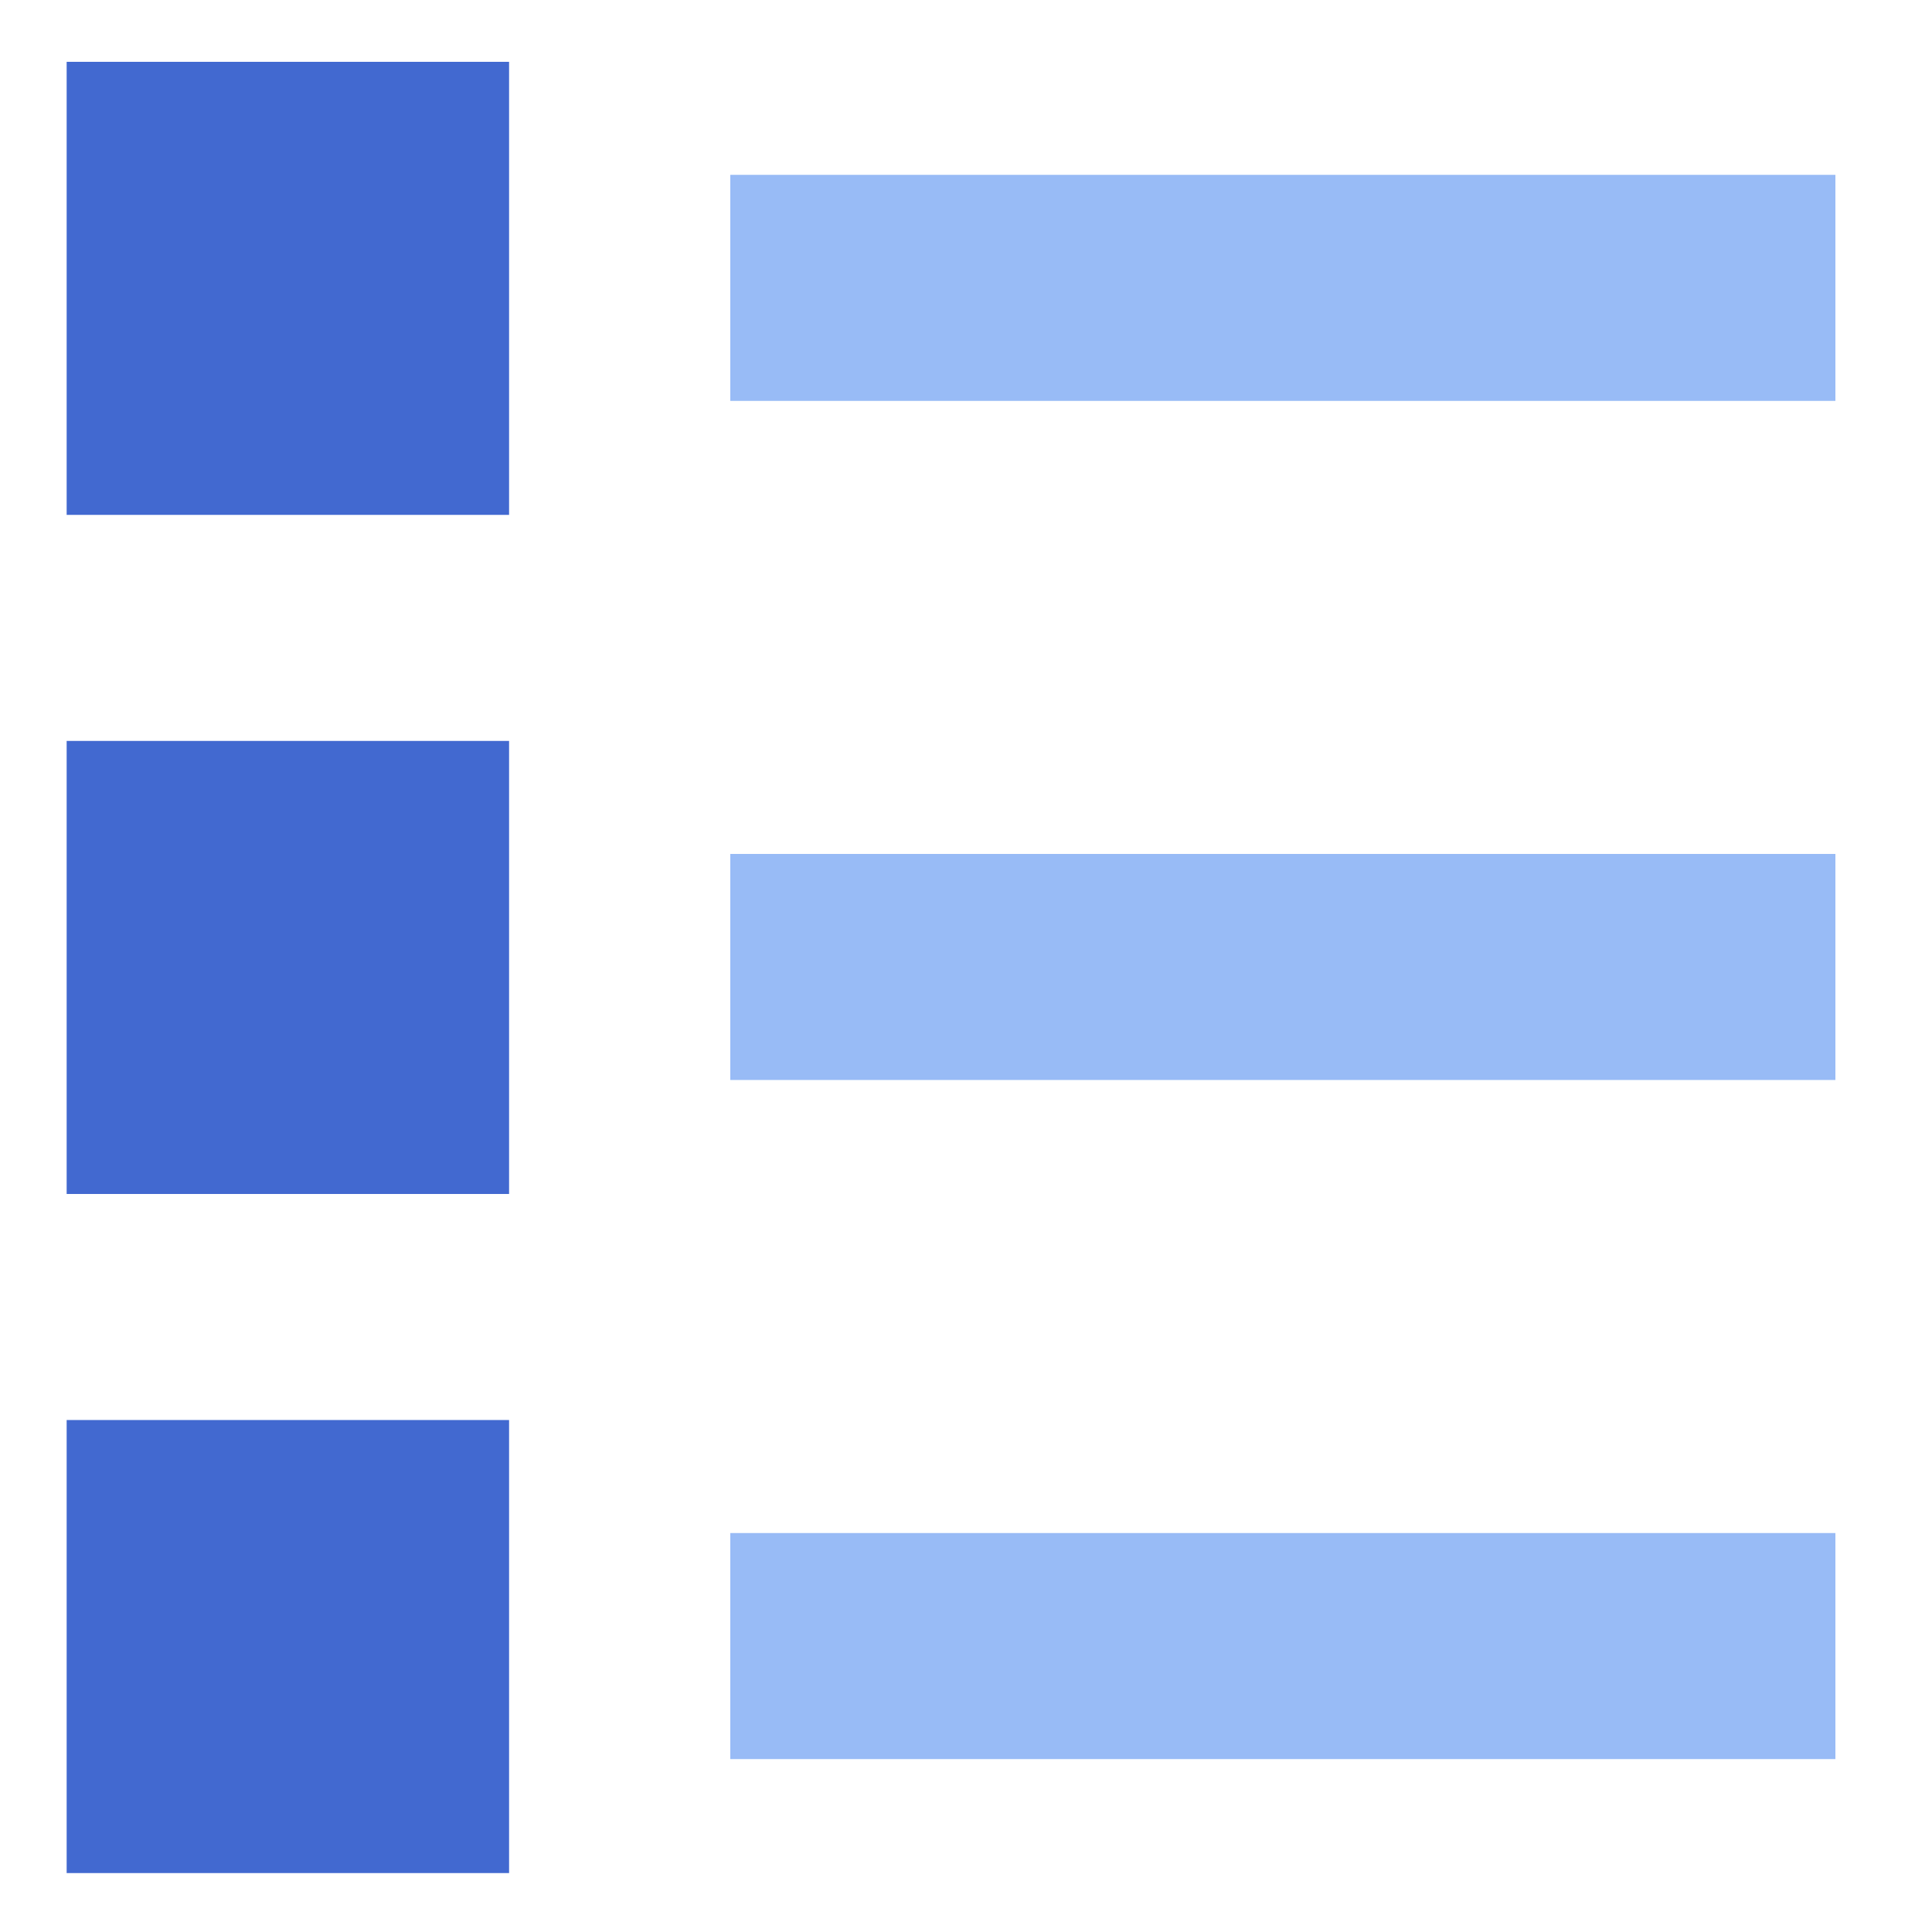
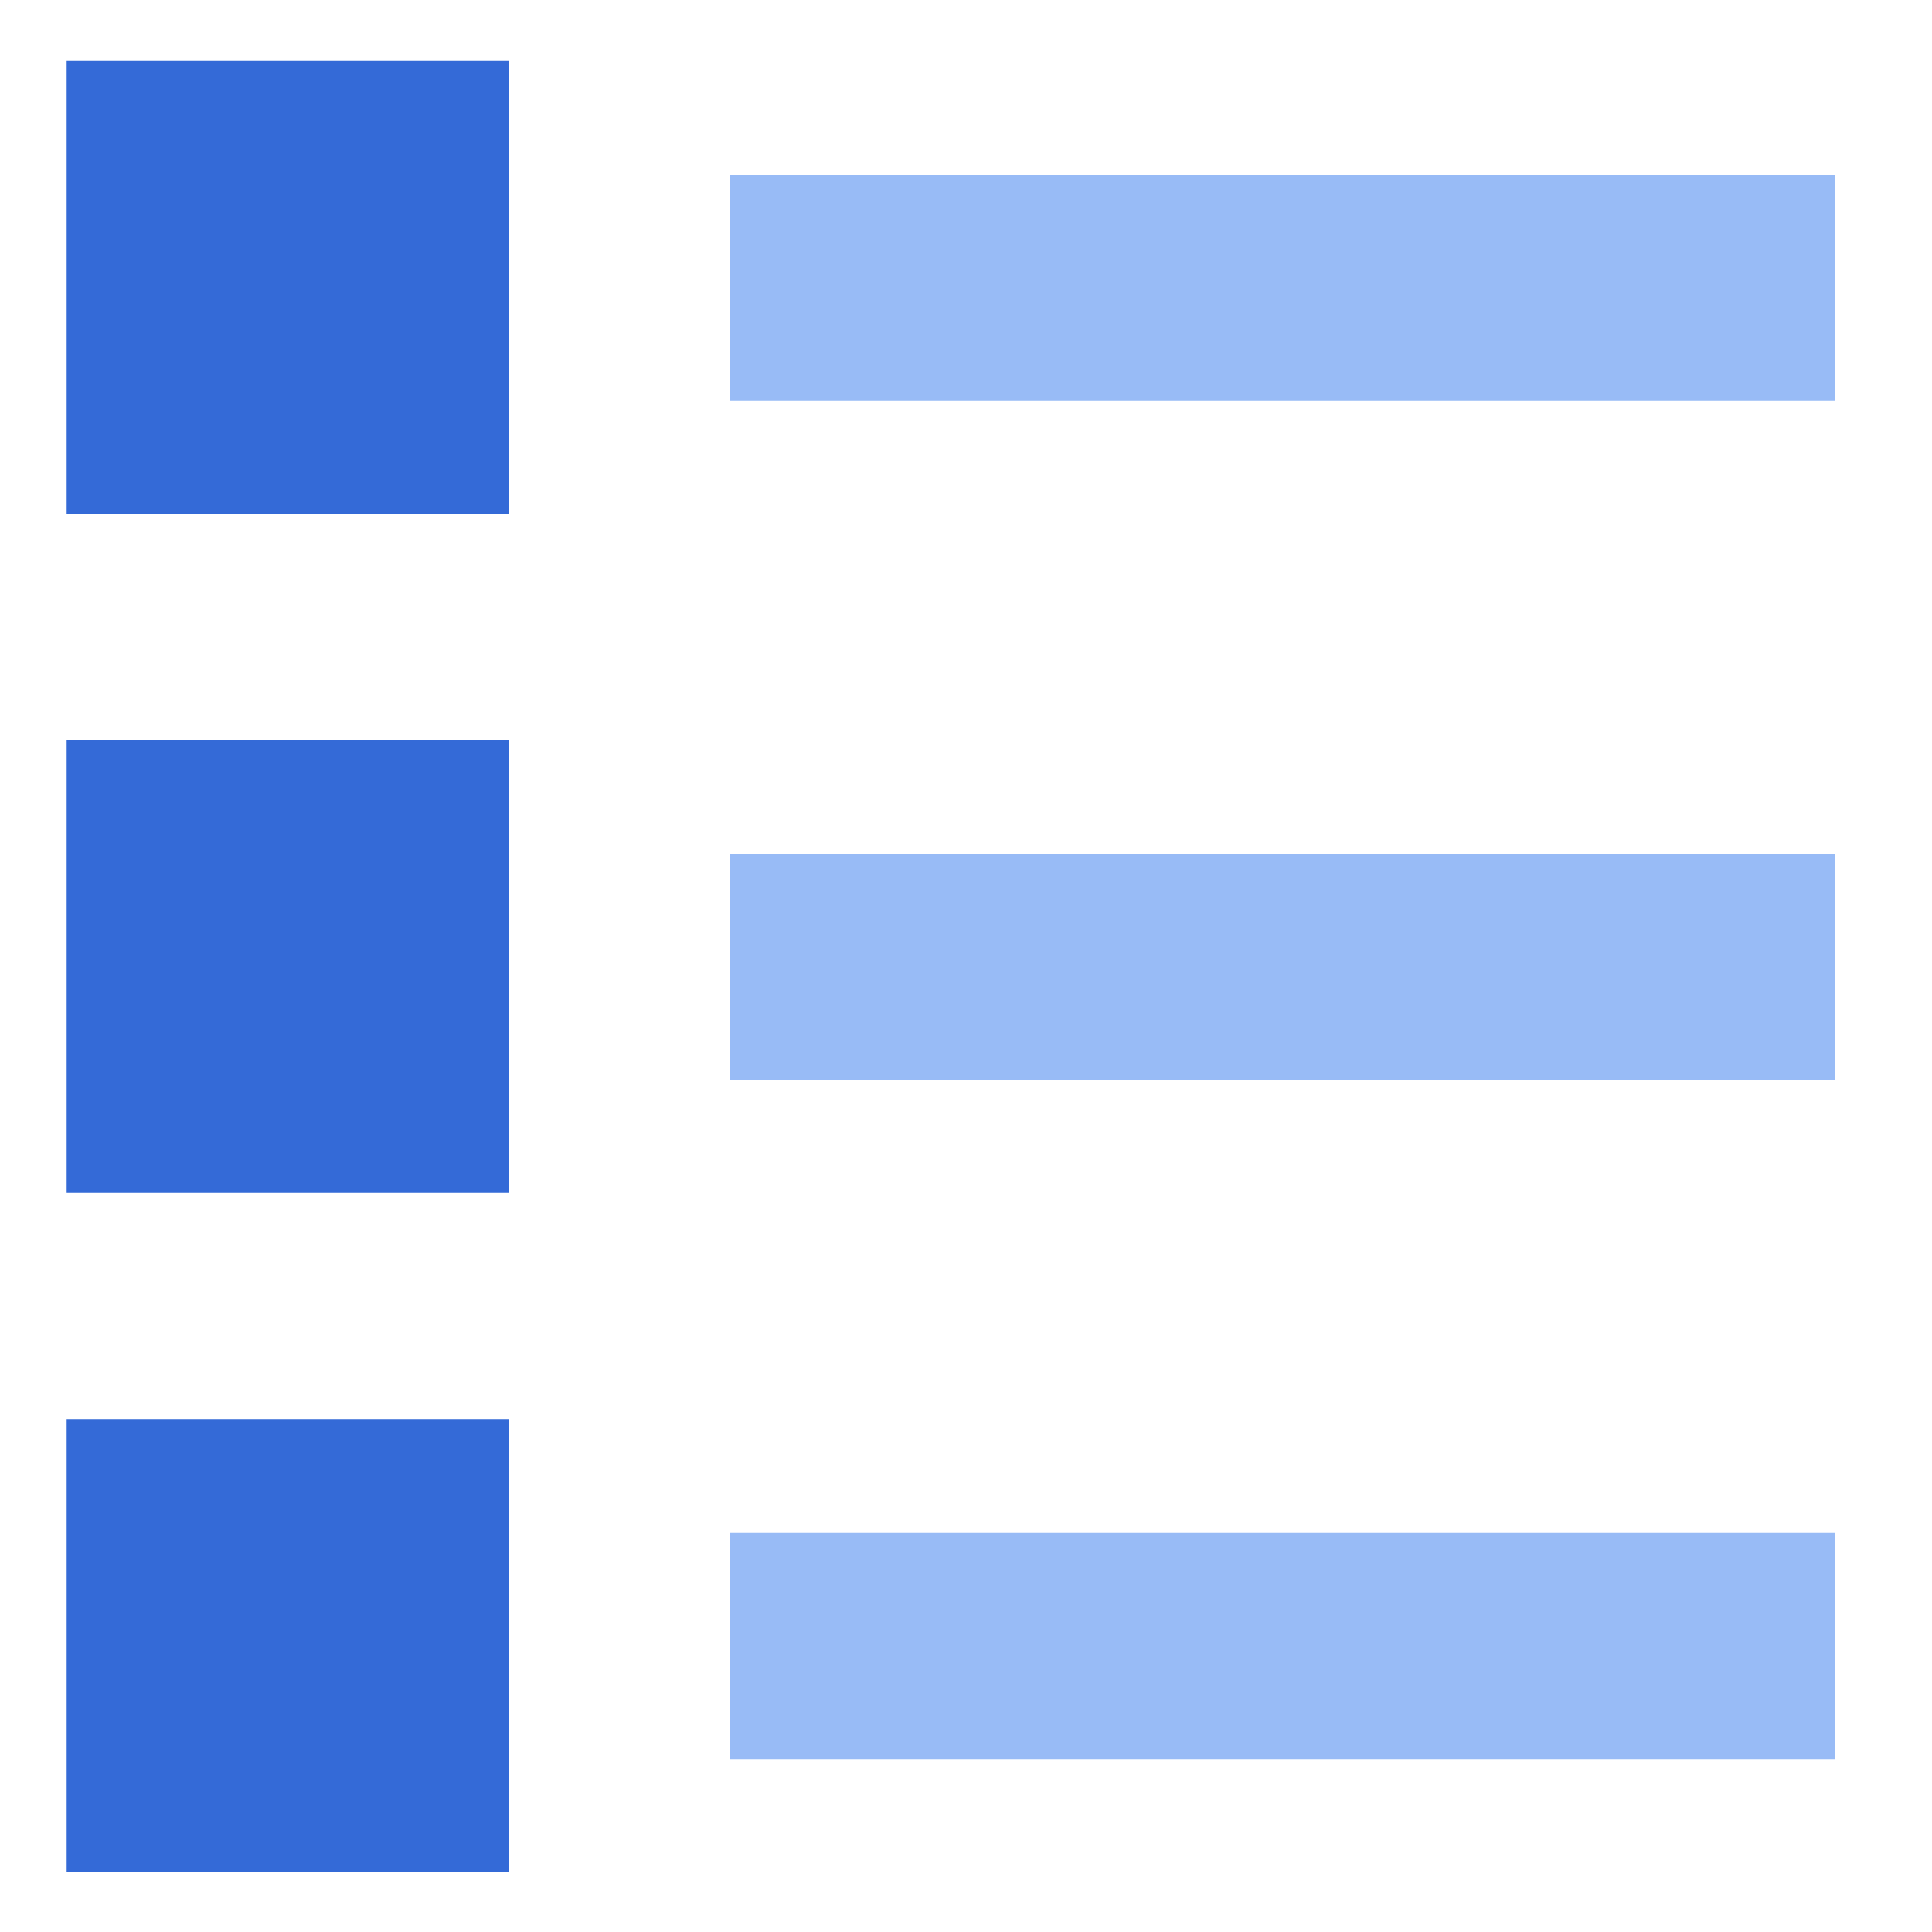
- <svg xmlns="http://www.w3.org/2000/svg" id="_图层_1" version="1.1" viewBox="0 0 200 200">
-   <defs>
-     <style>
-       .st0 {
-         fill: #98bbf6;
-       }
- 
-       .st1 {
-         fill: #4269d0;
-       }
-     </style>
-   </defs>
-   <path class="st1" d="M6.9,147h45.8v46.9H6.9v-46.9ZM6.9,76.7h45.8v46.9H6.9v-46.9ZM6.9,6.4h45.8v46.9H6.9V6.4Z" />
-   <rect class="st0" x="75.6" y="158.7" width="114.4" height="23.4" />
-   <rect class="st0" x="75.6" y="88.4" width="114.4" height="23.4" />
-   <rect class="st0" x="75.6" y="18.1" width="114.4" height="23.4" />
+ <svg xmlns="http://www.w3.org/2000/svg" version="1.1" id="_图层_1" x="0px" y="0px" viewBox="0 0 200 200" style="enable-background:new 0 0 200 200;" xml:space="preserve">
+   <style type="text/css">
+ 	.st0{fill:#346AD7;}
+ 	.st1{fill:#98BBF6;}
+ </style>
+   <path class="st0" d="M6.9,146.9h45.8v46.9H6.9V146.9z M6.9,76.6h45.8v46.9H6.9V76.6z M6.9,6.3h45.8v46.9H6.9V6.3z" />
+   <rect x="75.6" y="158.7" class="st1" width="114.4" height="23.4" />
+   <rect x="75.6" y="88.4" class="st1" width="114.4" height="23.4" />
+   <rect x="75.6" y="18.1" class="st1" width="114.4" height="23.4" />
</svg>
